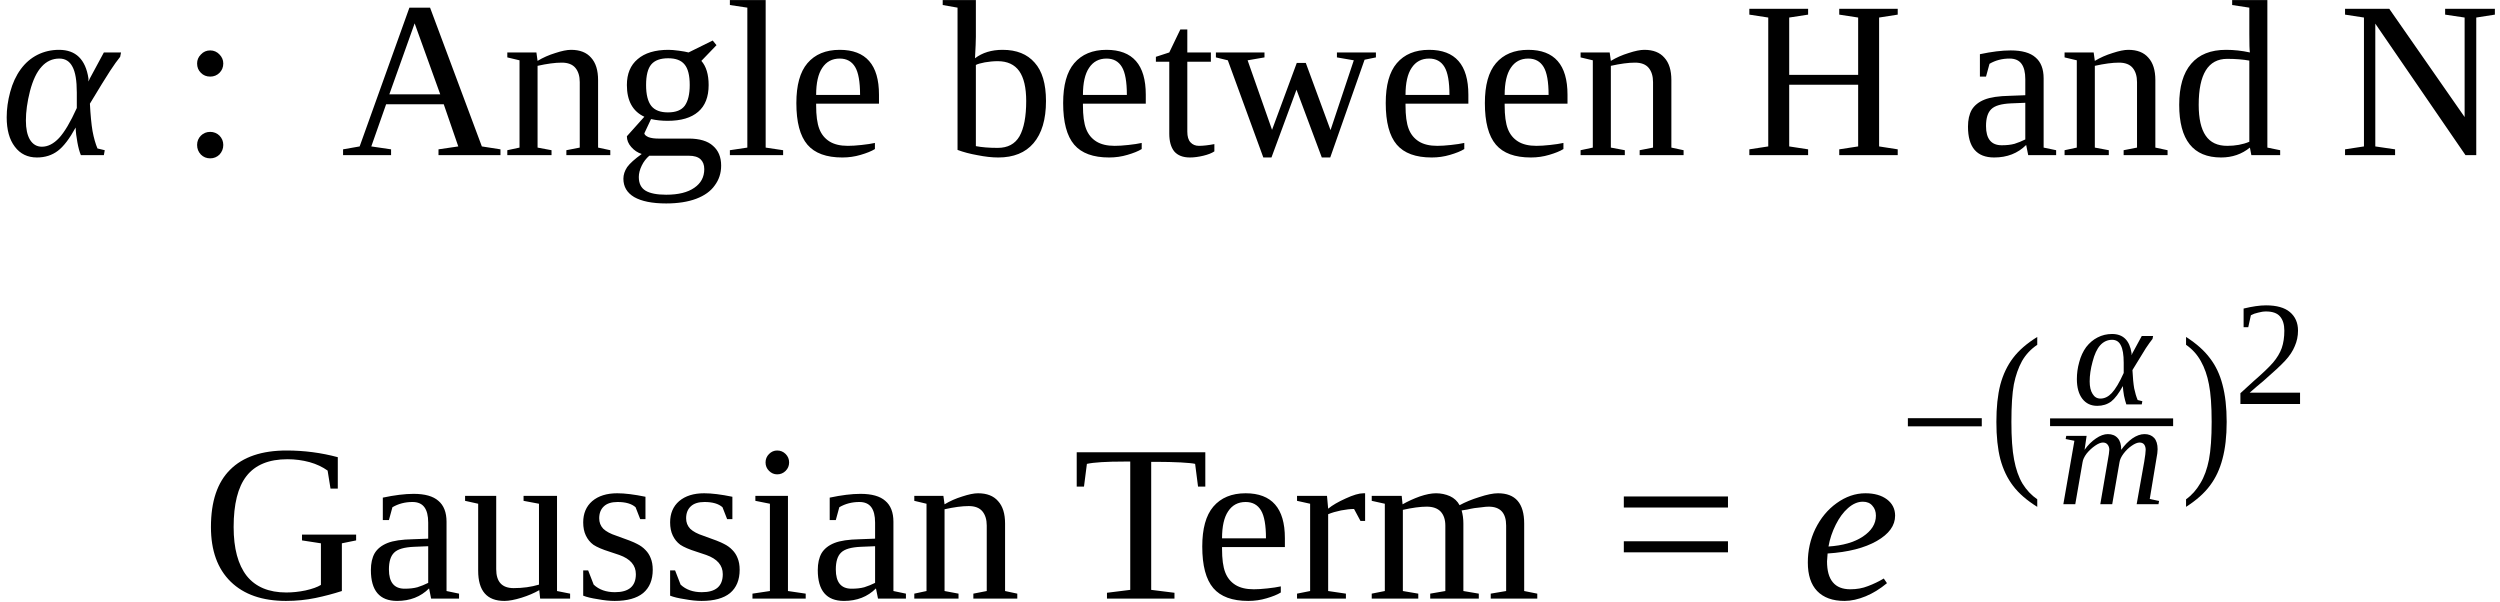
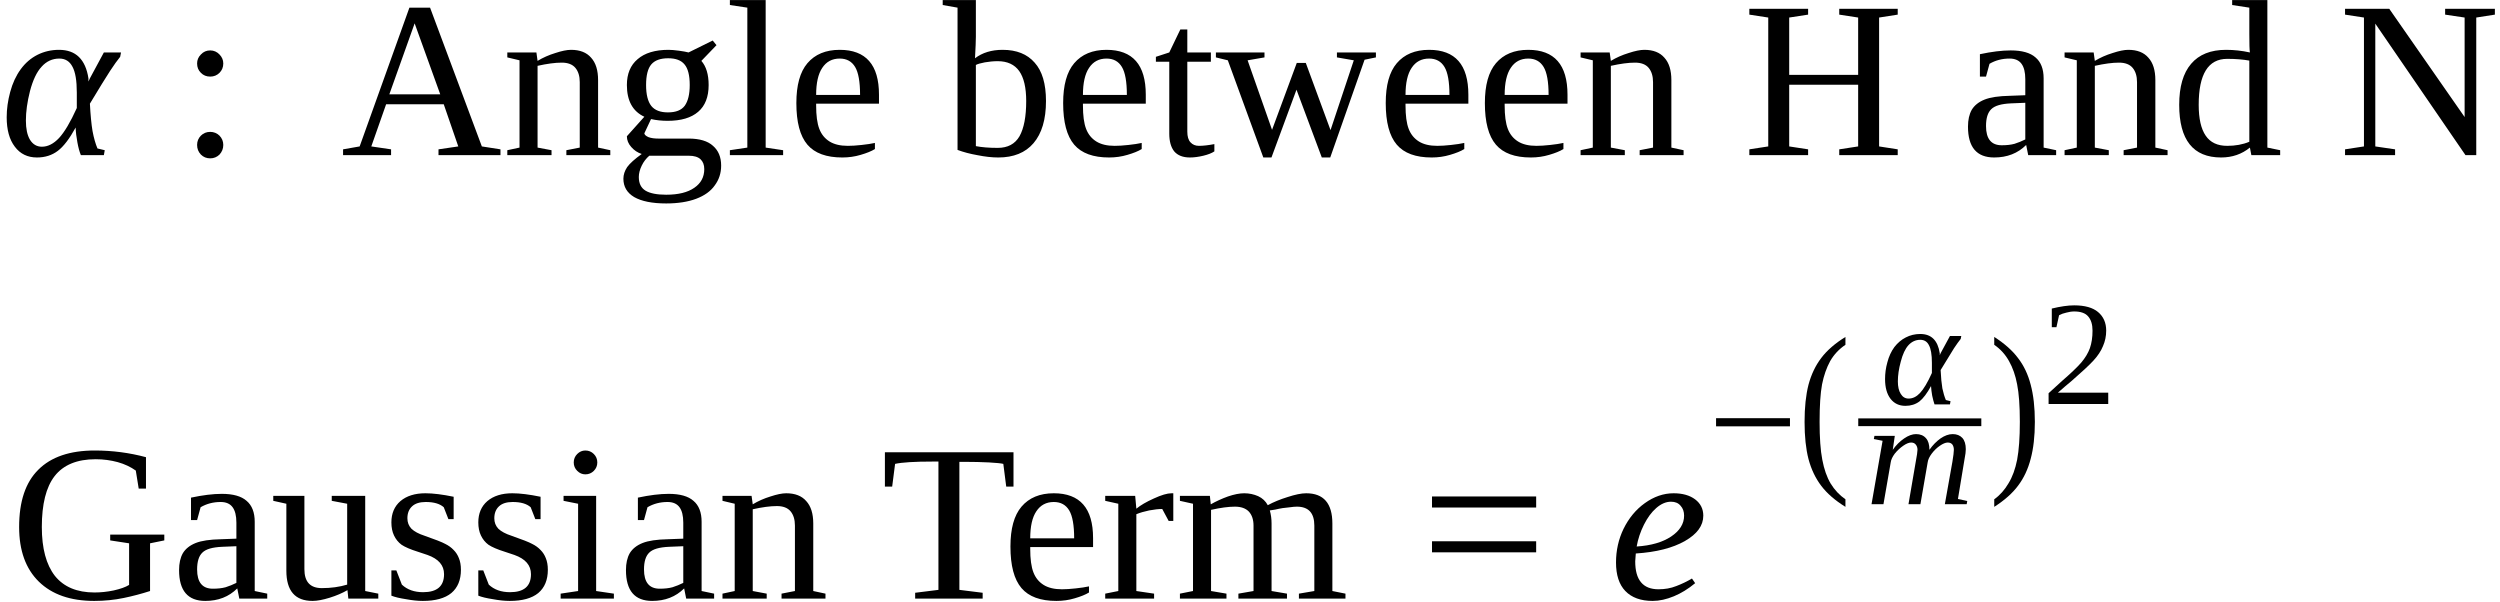
<svg xmlns="http://www.w3.org/2000/svg" height="32.328pt" width="134.262pt" viewBox="0 -20.149 134.262 32.328">
  <g transform="translate(0, -3.984375)">
    <g transform="translate(0, -7.832117)">
      <text font-size="12" text-anchor="middle" y="0" x="3.149" font-family="Times New Roman" font-style="italic" fill="black">α</text>
      <g transform="translate(9.632164, -3.984375)">
        <text font-size="12" text-anchor="middle" y="3.984" x="1.667" font-family="Times New Roman" fill="black">:</text>
      </g>
      <g transform="translate(18.29949, 0)">
        <text font-size="12" text-anchor="middle" y="0" x="57.981" font-family="Times New Roman" fill="black">Angle between H and N</text>
      </g>
    </g>
-     <g transform="translate(10.3013, 15.98251)">
+     <g transform="translate(0, 15.98251)">
      <text font-size="12" text-anchor="middle" y="0" x="36.489" font-family="Times New Roman" fill="black">Gaussian Term</text>
      <g transform="translate(76.31185, -3.984375)">
        <text font-size="12" text-anchor="middle" y="3.984" x="3.384" font-family="Times New Roman" fill="black">=</text>
      </g>
      <g transform="translate(86.41277, 0)">
        <text font-size="12" text-anchor="middle" y="0" x="2.663" font-family="Times New Roman" font-style="italic" fill="black">e</text>
        <g transform="translate(5.326172, -9.469546)">
          <text font-size="8.52" text-anchor="middle" y="2.829" x="2.402" font-family="Times New Roman" fill="black">−</text>
          <g transform="translate(4.80498, 0)">
            <text font-size="10.069" transform="scale(0.846188, 1)" text-anchor="middle" y="2.404" x="1.676" font-family="Times New Roman" fill="black">(</text>
            <g transform="translate(3.253242, 0)">
              <g transform="translate(1.205078, -0.959712)">
                <text font-size="8" text-anchor="middle" y="0" x="2.1" font-family="Times New Roman" font-style="italic" fill="black">α</text>
              </g>
              <g transform="translate(0.416016, 4.401118)">
                <text font-size="8" text-anchor="middle" y="0" x="2.889" font-family="Times New Roman" font-style="italic" fill="black">m</text>
              </g>
              <line stroke-width="0.416" x1="0" x2="6.609" stroke="black" stroke-linecap="butt" stroke-dasharray="none" y1="0" y2="0" fill="none" />
            </g>
            <g transform="translate(10.27863, 0)">
              <text font-size="10.069" transform="scale(0.846188, 1)" text-anchor="middle" y="2.404" x="1.676" font-family="Times New Roman" fill="black">)</text>
            </g>
            <g transform="translate(13.11586, -0.981797)">
              <text font-size="8" text-anchor="middle" y="0" x="2" font-family="Times New Roman" fill="black">2</text>
            </g>
          </g>
        </g>
      </g>
    </g>
  </g>
</svg>
